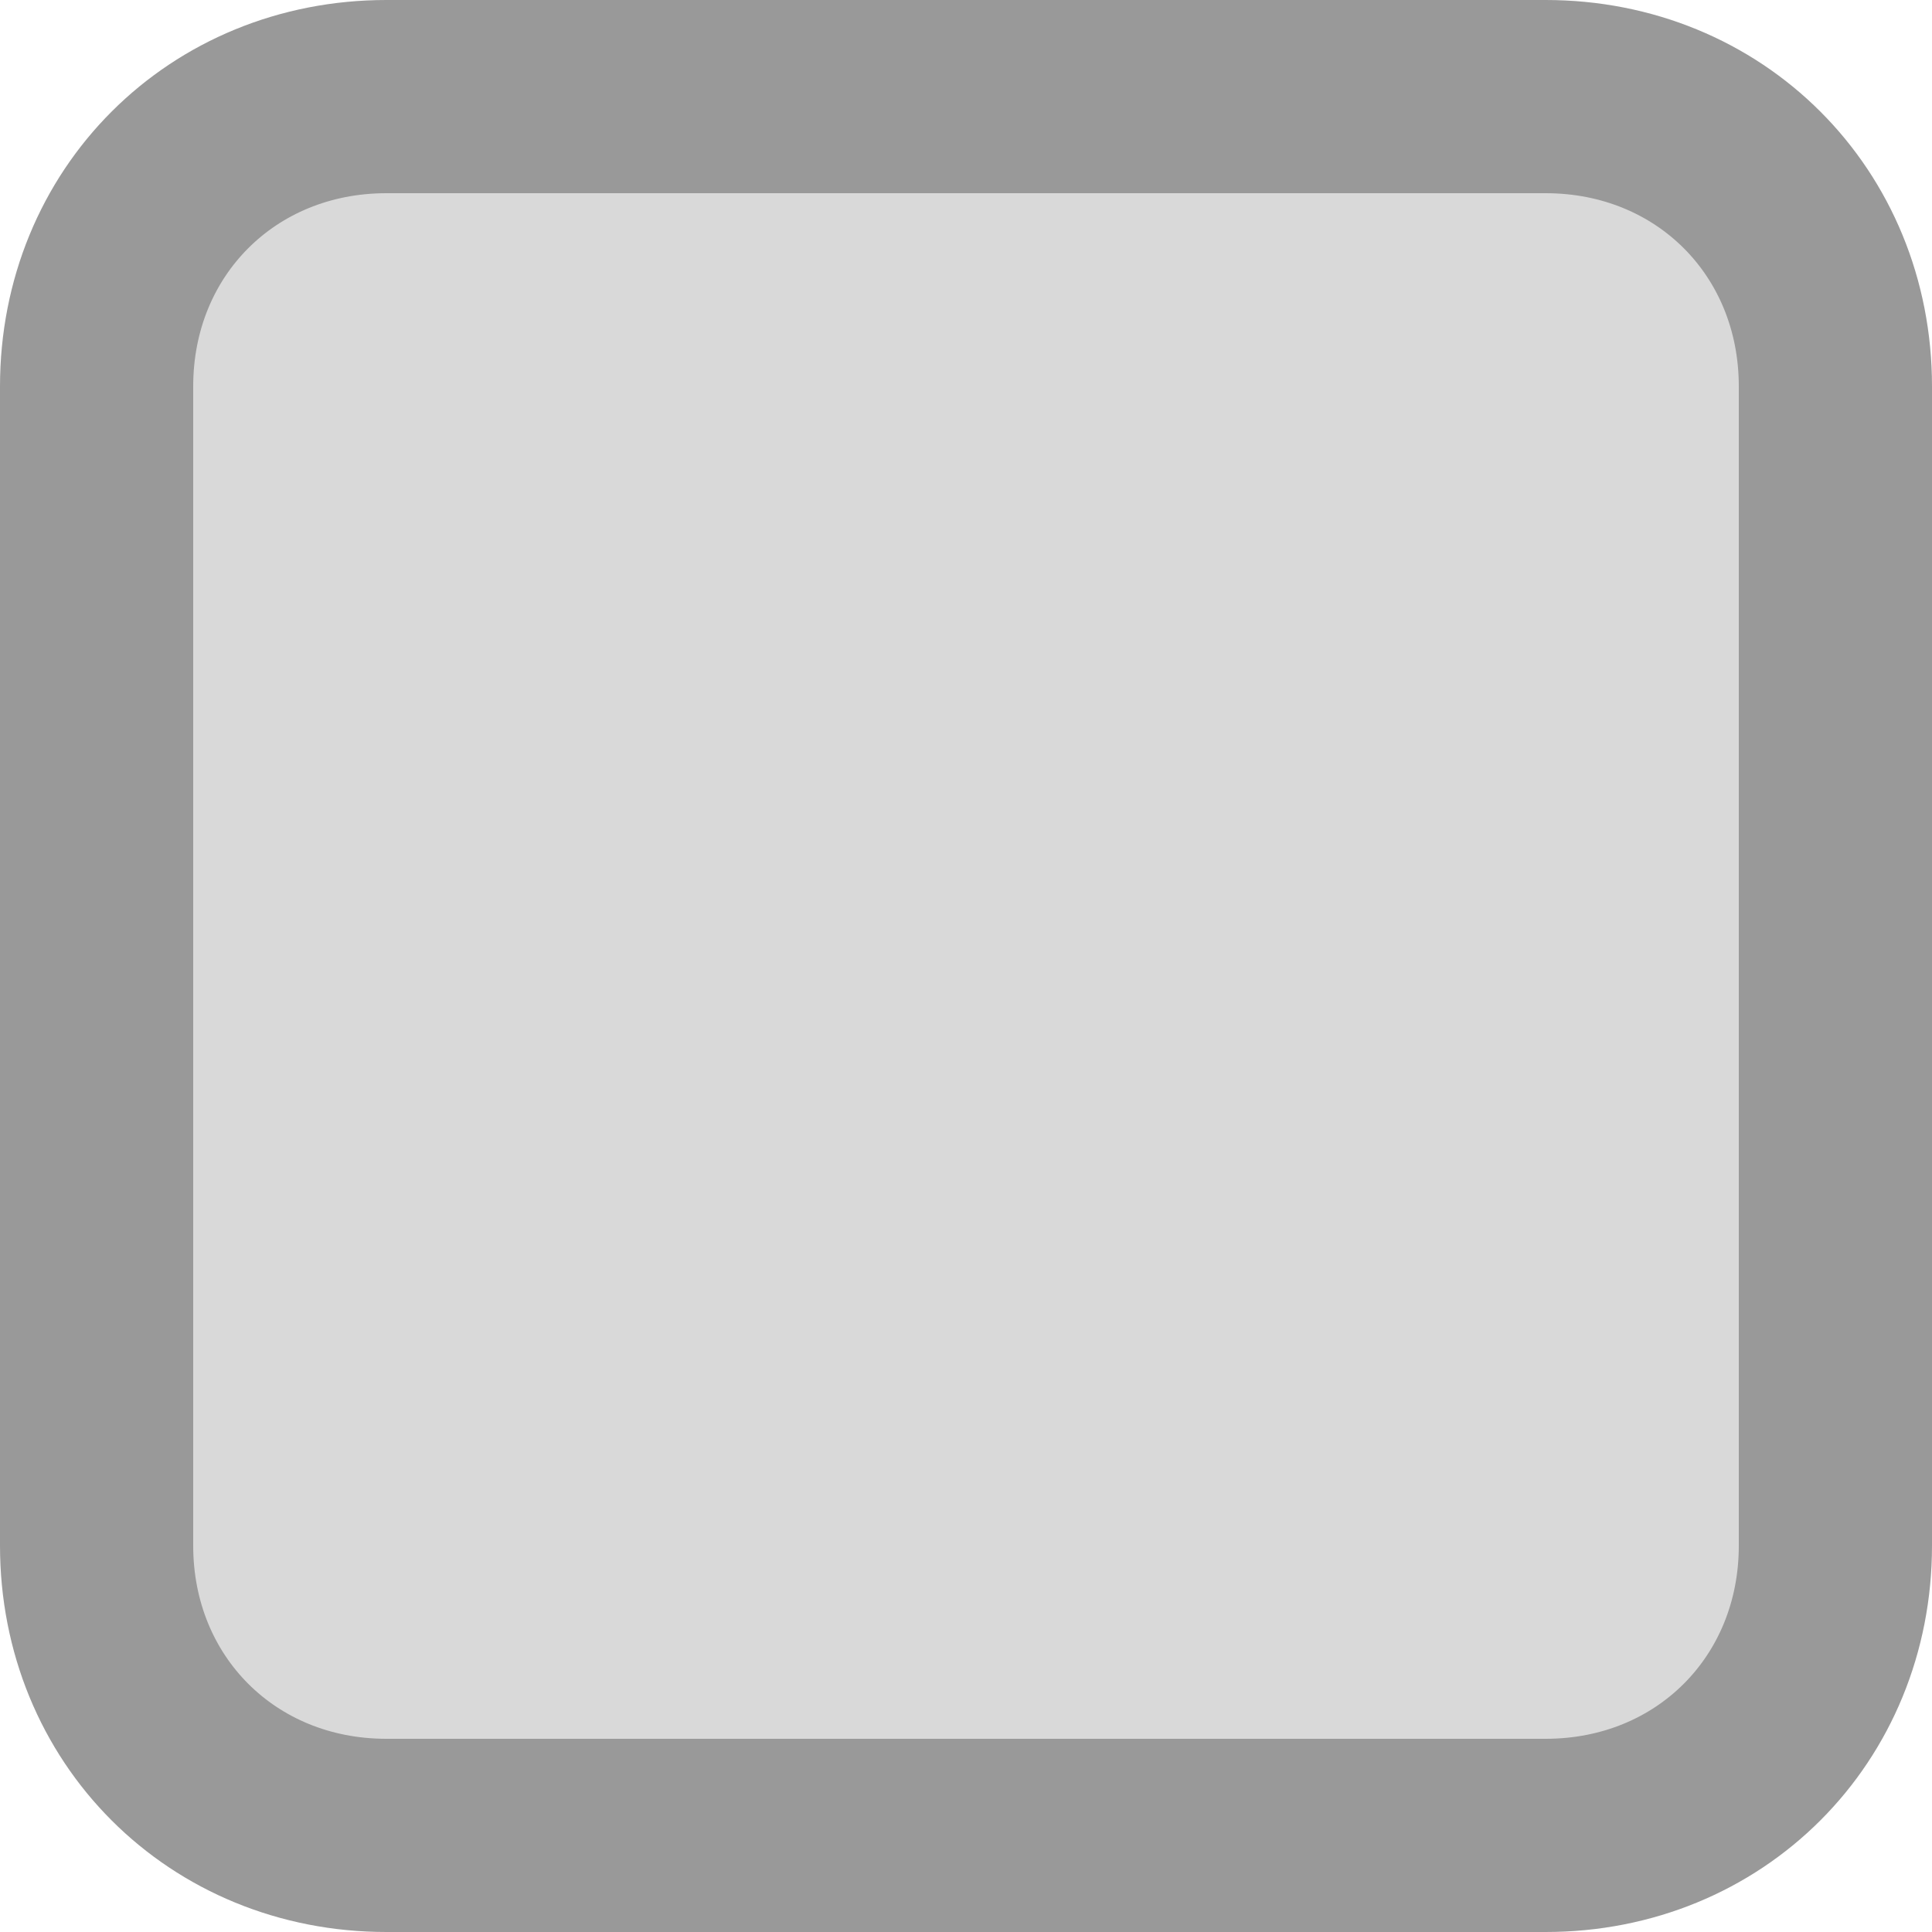
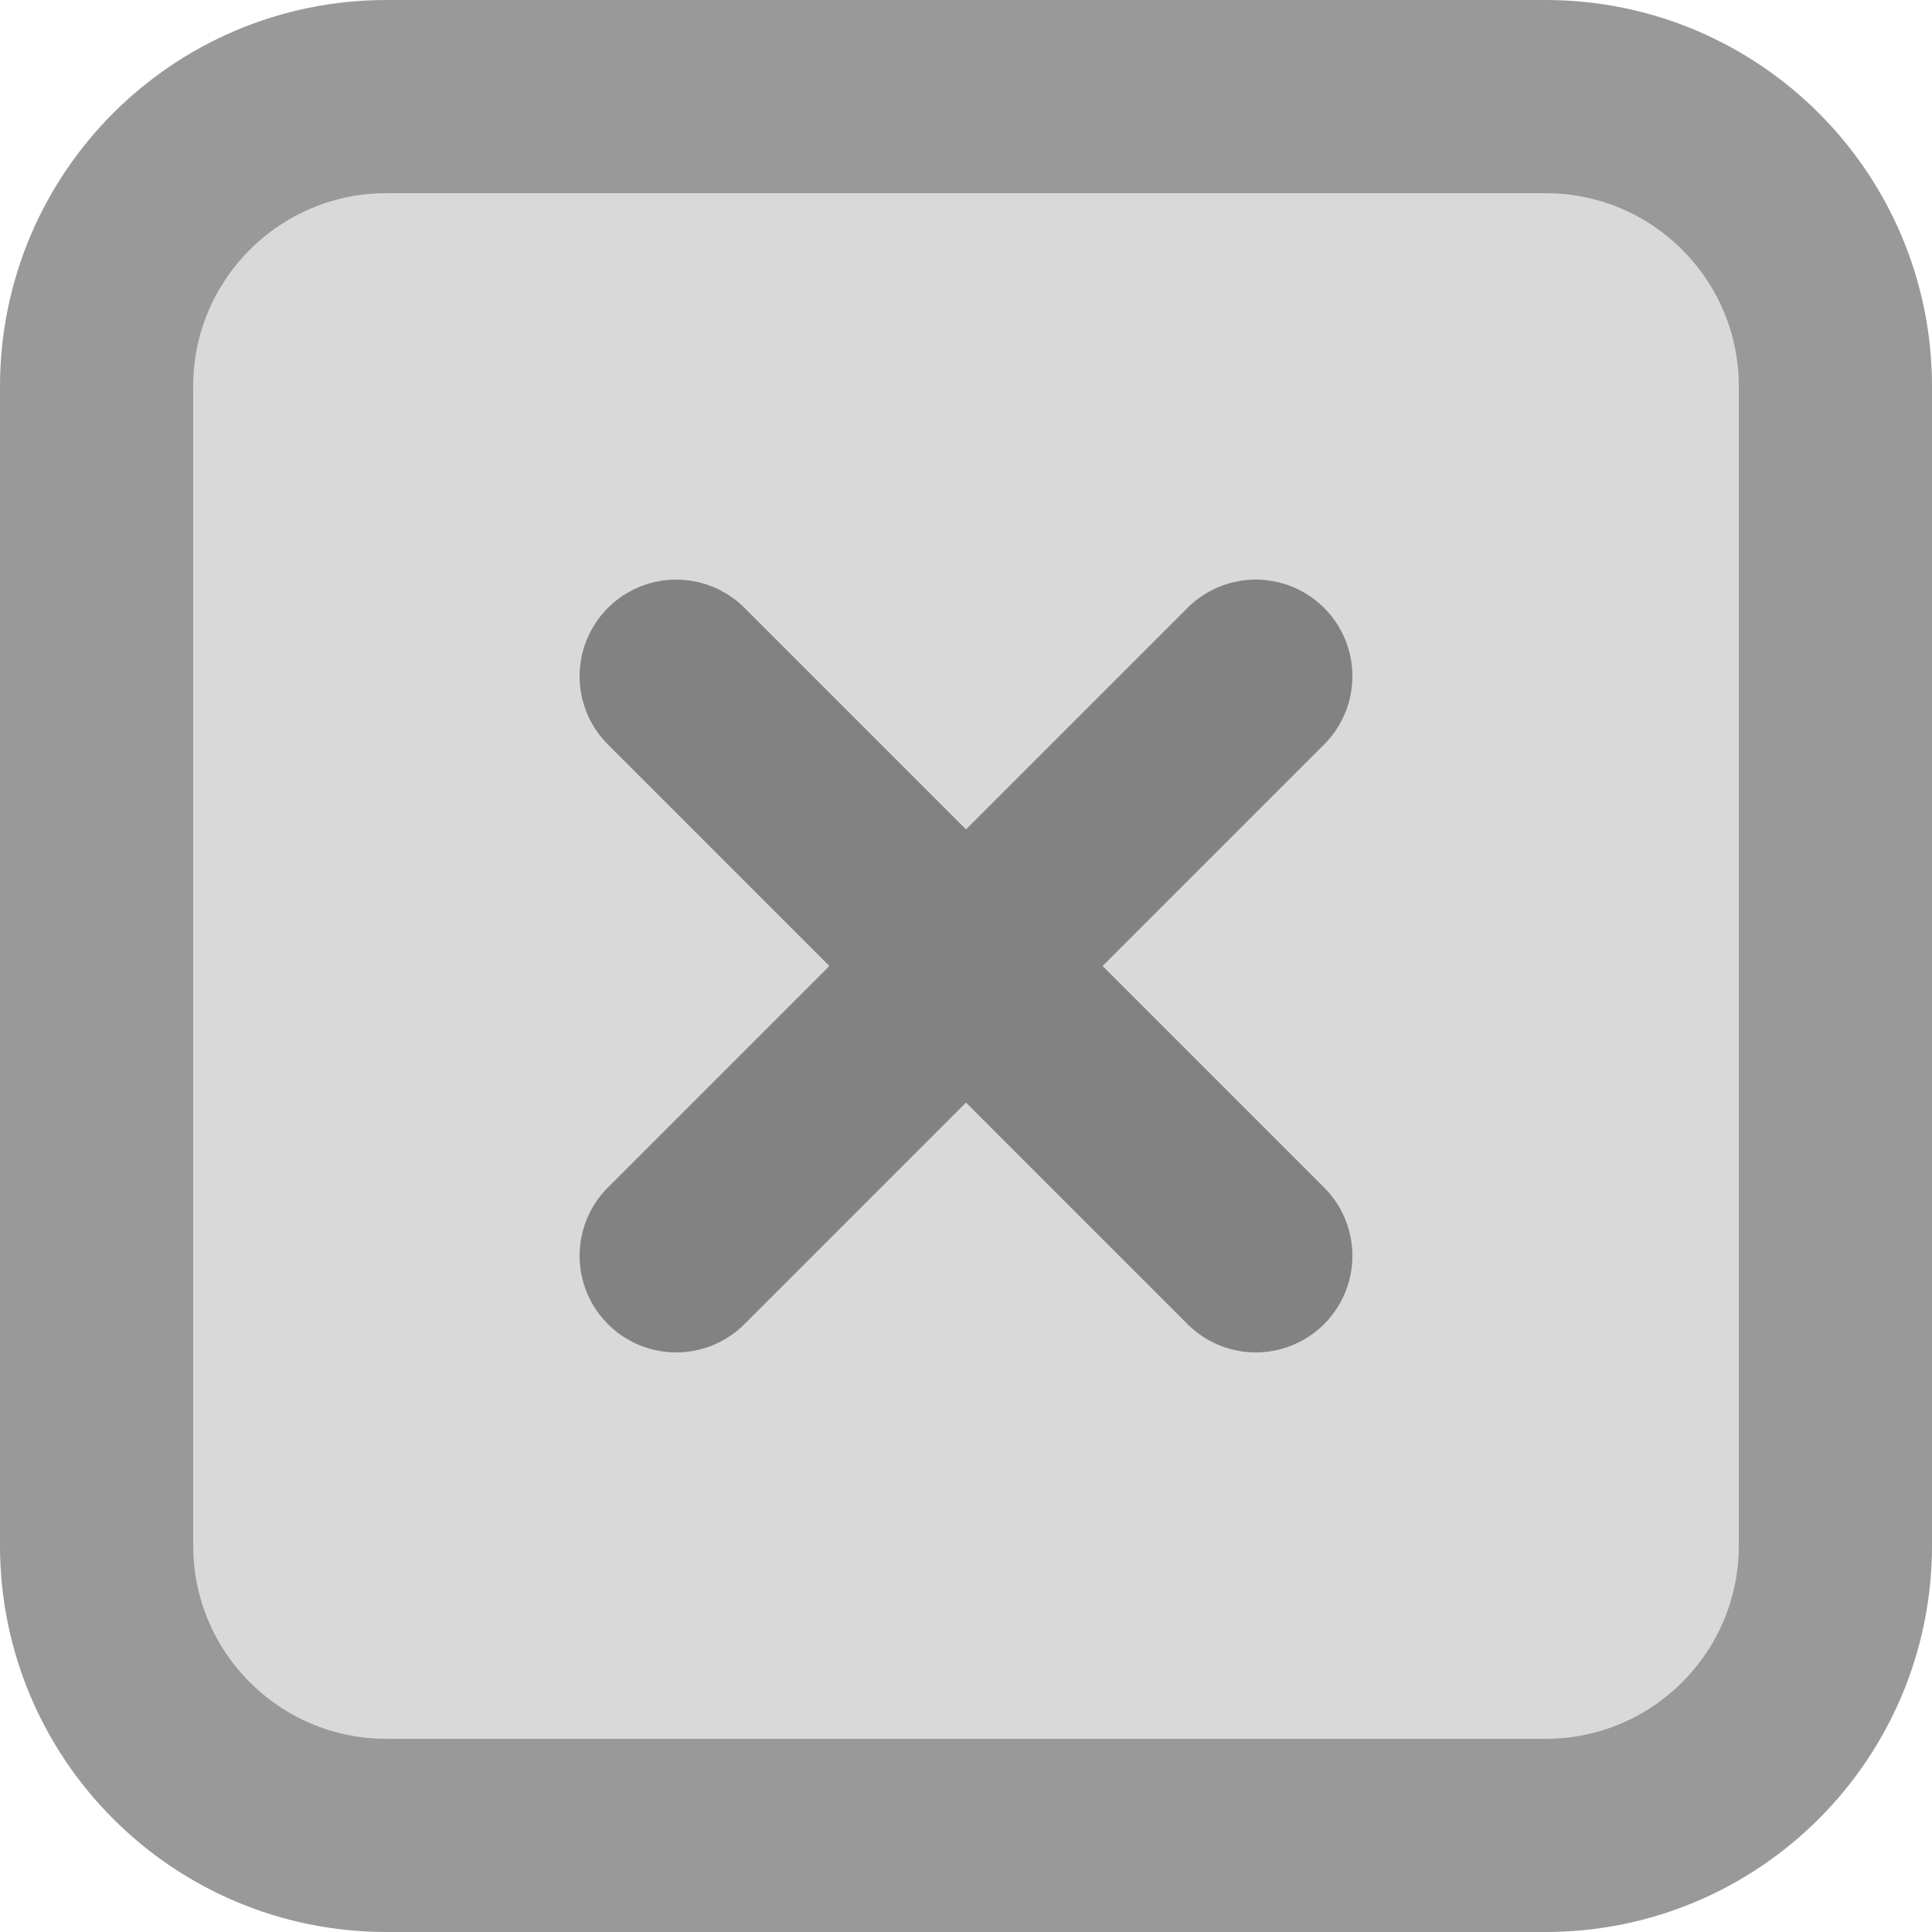
- <svg xmlns="http://www.w3.org/2000/svg" id="_レイヤー_1" data-name="レイヤー_1" version="1.1" viewBox="0 0 20 20">
-   <defs>
-     <style>
-       .st0 {
-         fill: #d9d9d9;
-       }
- 
-       .st1 {
-         fill: none;
-         stroke: #999;
-         stroke-width: 2px;
-       }
-     </style>
-   </defs>
-   <path class="st0" d="M4,1h12c1.7,0,3,1.3,3,3v12c0,1.7-1.3,3-3,3H4c-1.7,0-3-1.3-3-3V4c0-1.7,1.3-3,3-3Z" />
-   <path class="st1" d="M4,1h12c1.7,0,3,1.3,3,3v12c0,1.7-1.3,3-3,3H4c-1.7,0-3-1.3-3-3V4c0-1.7,1.3-3,3-3Z" />
+ <svg xmlns="http://www.w3.org/2000/svg" width="20" height="20" viewBox="0 0 20 20" fill="none">
+   <path d="M4 1H16C17.657 1 19 2.343 19 4V16C19 17.657 17.657 19 16 19H4C2.343 19 1 17.657 1 16V4C1 2.343 2.343 1 4 1Z" fill="#D9D9D9" />
+   <path d="M4 1H16C17.657 1 19 2.343 19 4V16C19 17.657 17.657 19 16 19H4C2.343 19 1 17.657 1 16V4C1 2.343 2.343 1 4 1Z" stroke="#999999" stroke-width="2" />
+   <path d="M13 7L7 13M7 7L13 13" stroke="black" stroke-opacity="0.4" stroke-width="2" stroke-linecap="round" stroke-linejoin="round" />
</svg>
